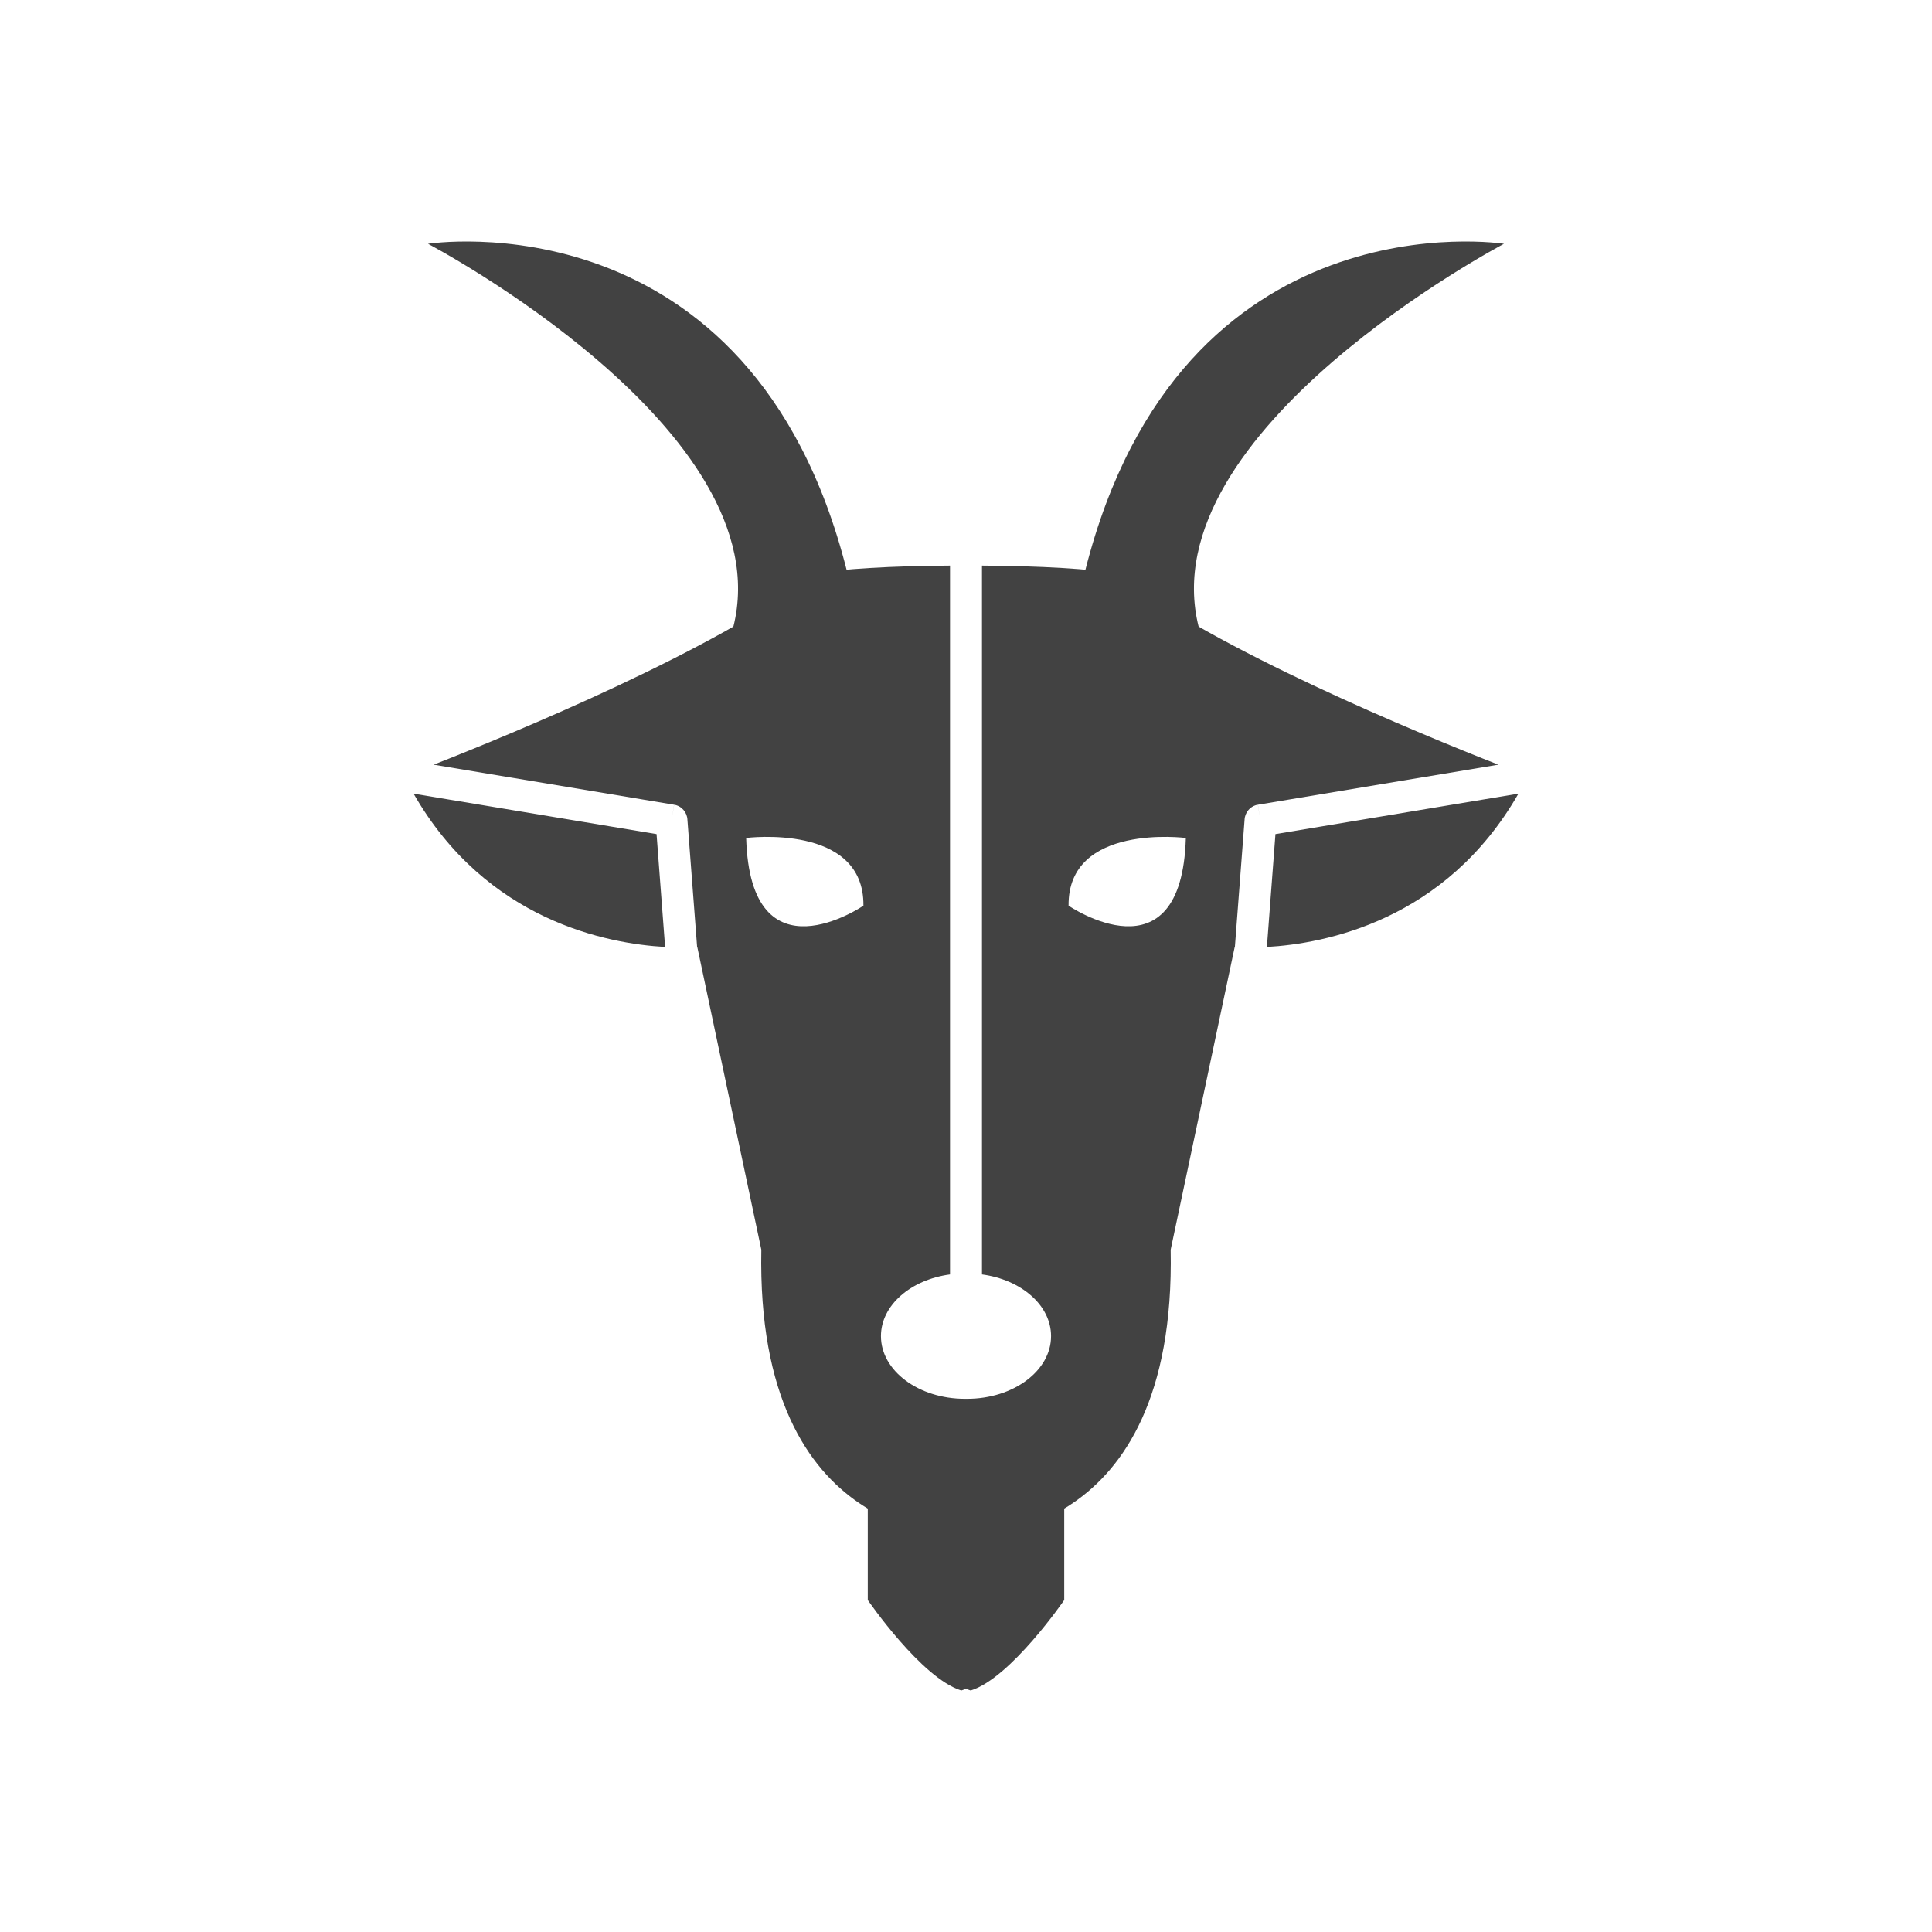
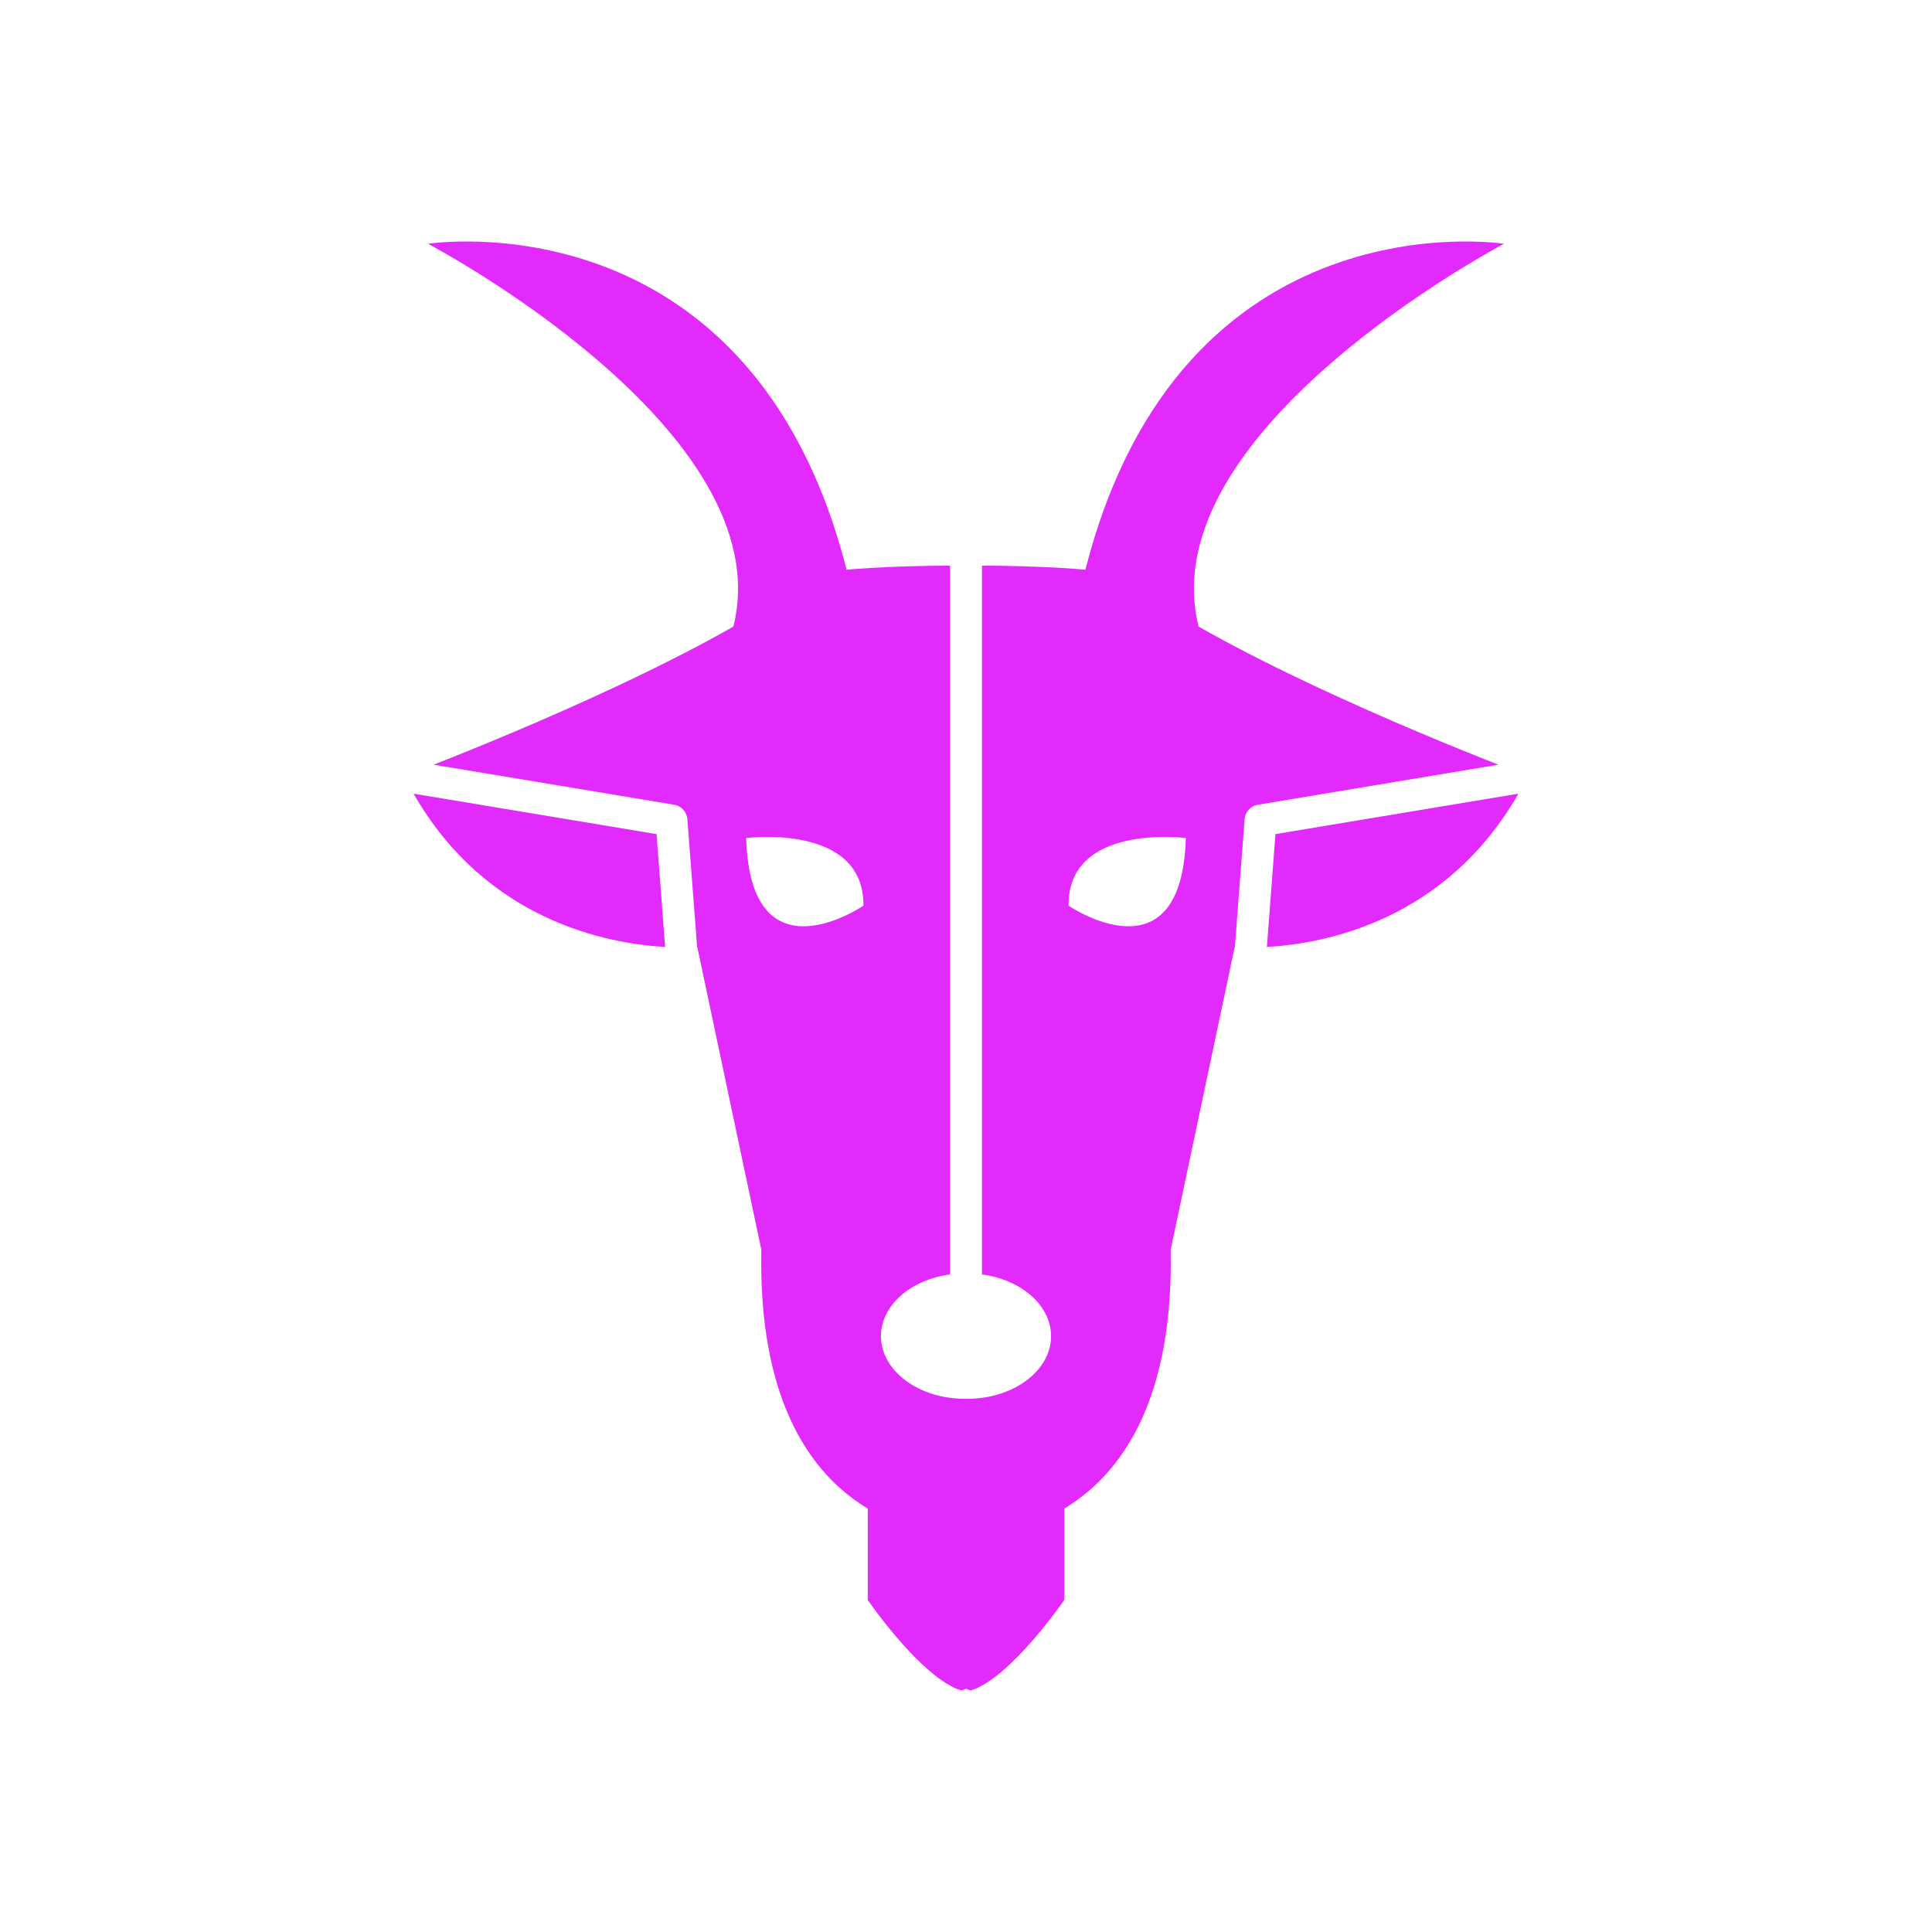
<svg xmlns="http://www.w3.org/2000/svg" xml:space="preserve" width="2048px" height="2048px" style="shape-rendering:geometricPrecision; text-rendering:geometricPrecision; image-rendering:optimizeQuality; fill-rule:evenodd; clip-rule:evenodd" viewBox="0 0 2048 2048">
  <defs>
    <style type="text/css">
   
    .fil1 {fill:none}
-     .fil0 {fill:#424242}
+     .fil0 {fill:#e12afb}
   
  </style>
  </defs>
  <g id="Layer_x0020_1">
    <g id="_459339472">
      <path id="_459339856" class="fil0" d="M1024 1790.16c-1.683,0.707 -3.352,1.333 -4.996,1.838 -42.254,-13.002 -99.131,-95.882 -99.131,-95.882l0 -118.632 104.127 0 104.127 0 0 118.632c0,0 -56.877,82.88 -99.131,95.882 -1.644,-0.504 -3.313,-1.13 -4.996,-1.838z" />
      <path id="_459340000" class="fil0" d="M777.34 664.565c52.461,-208.474 -323.627,-406.132 -323.627,-406.132 0,0 342.114,-53.889 443.693,345.519 0,0 -24.644,140.021 -120.066,60.613z" />
      <path id="_459339784" class="fil0" d="M1588.32 810.596c-81.592,-32.035 -301.745,-122.337 -402.93,-201.96 -26.067,-5.701 -84.266,-8.728 -144.454,-9.082l0 750.356c0,0.35 -0.011,0.694 -0.032,1.038 41.647,5.55 73.258,32.726 73.258,65.414 0,36.7 -39.849,66.45 -89.007,66.45 -0.386,0 -0.77,-0.007 -1.155,-0.011 -0.385,0.004 -0.769,0.011 -1.155,0.011 -49.157,0 -89.007,-29.75 -89.007,-66.45 0,-32.688 31.611,-59.864 73.258,-65.414 -0.021,-0.344 -0.032,-0.689 -0.032,-1.038l0 -750.356c-60.188,0.353 -118.387,3.38 -144.454,9.082 -101.185,79.623 -321.338,169.925 -402.93,201.96l254.869 42.459 -2.779 16.677 2.845 -16.701c8.048,1.37 13.795,8.207 14.087,16.055l10.261 134.669 0.171 -0.015 67.91 321.023c-6.175,312.79 211.958,302.499 211.958,302.499 0,0 1.788,0.081 4.996,0.006 3.208,0.076 4.996,-0.006 4.996,-0.006 0,0 218.133,10.291 211.958,-302.499l67.91 -321.023 0.171 0.015 10.261 -134.669c0.292,-7.847 6.039,-14.685 14.087,-16.055l2.845 16.701 -2.779 -16.677 254.869 -42.459zm-883.287 193.223c-60.928,-3.456 -189.328,-27.526 -266.618,-162.493l257.56 42.867 9.058 119.626zm85.932 -115.52c0,0 125.283,-16.056 124.3,71.765 0,0 -119.867,82.026 -124.3,-71.765zm552.003 115.52c60.928,-3.456 189.328,-27.526 266.618,-162.493l-257.56 42.867 -9.058 119.626zm-85.932 -115.52c0,0 -125.283,-16.056 -124.3,71.765 0,0 119.867,82.026 124.3,-71.765z" />
      <path id="_459339640" class="fil0" d="M1270.66 664.565c-52.461,-208.474 323.627,-406.132 323.627,-406.132 0,0 -342.114,-53.889 -443.693,345.519 0,0 24.644,140.021 120.066,60.613z" />
    </g>
  </g>
  <rect class="fil1" width="2048" height="2048" />
</svg>
